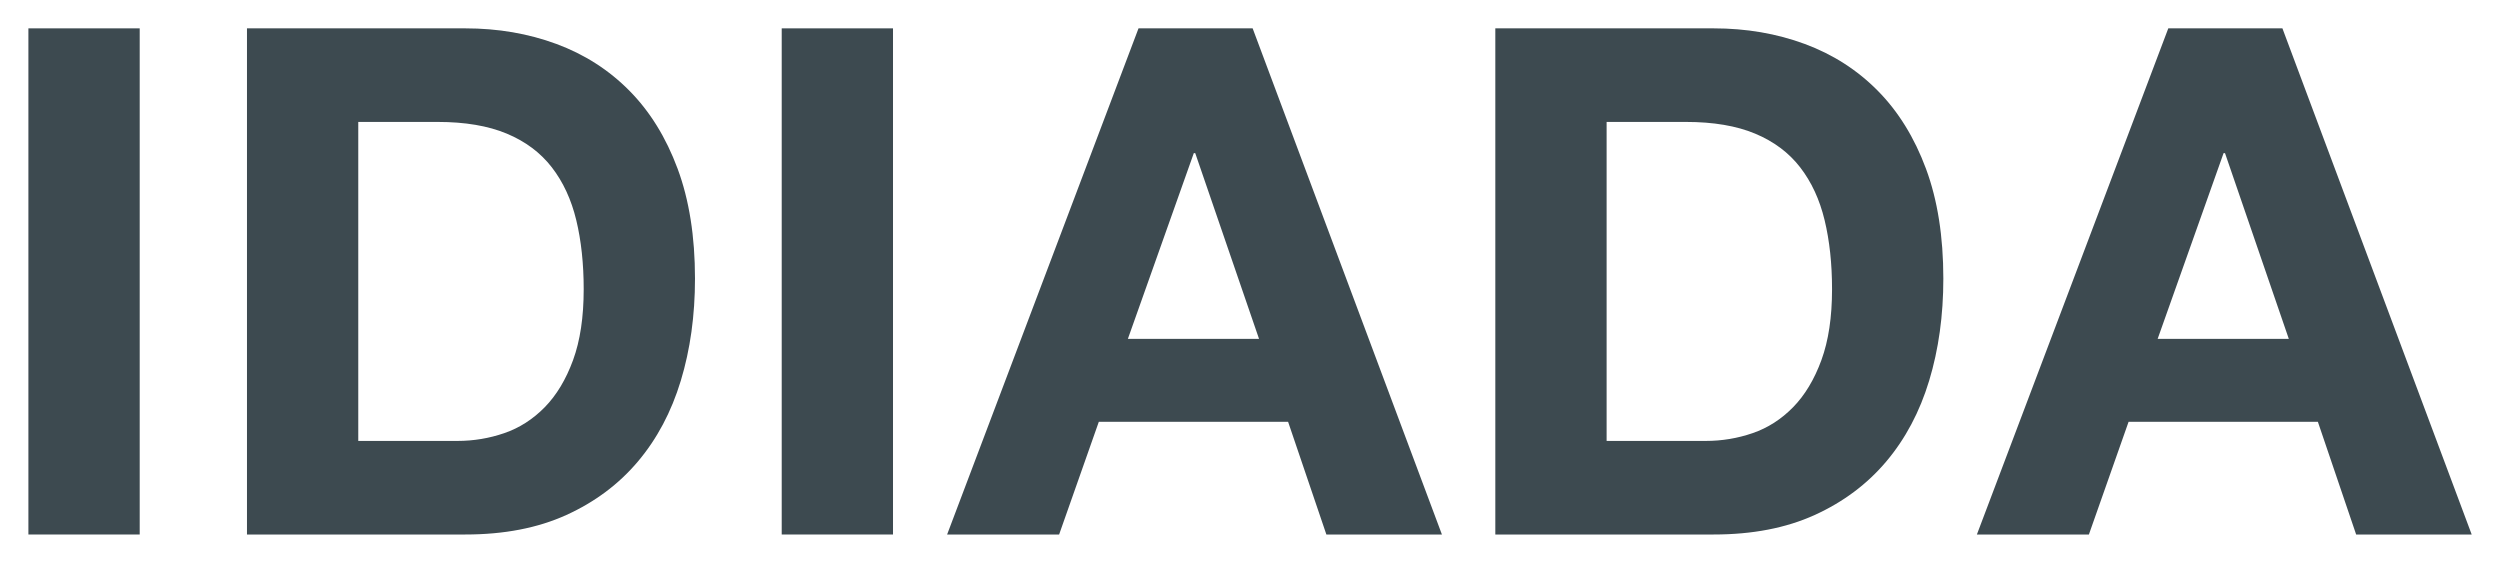
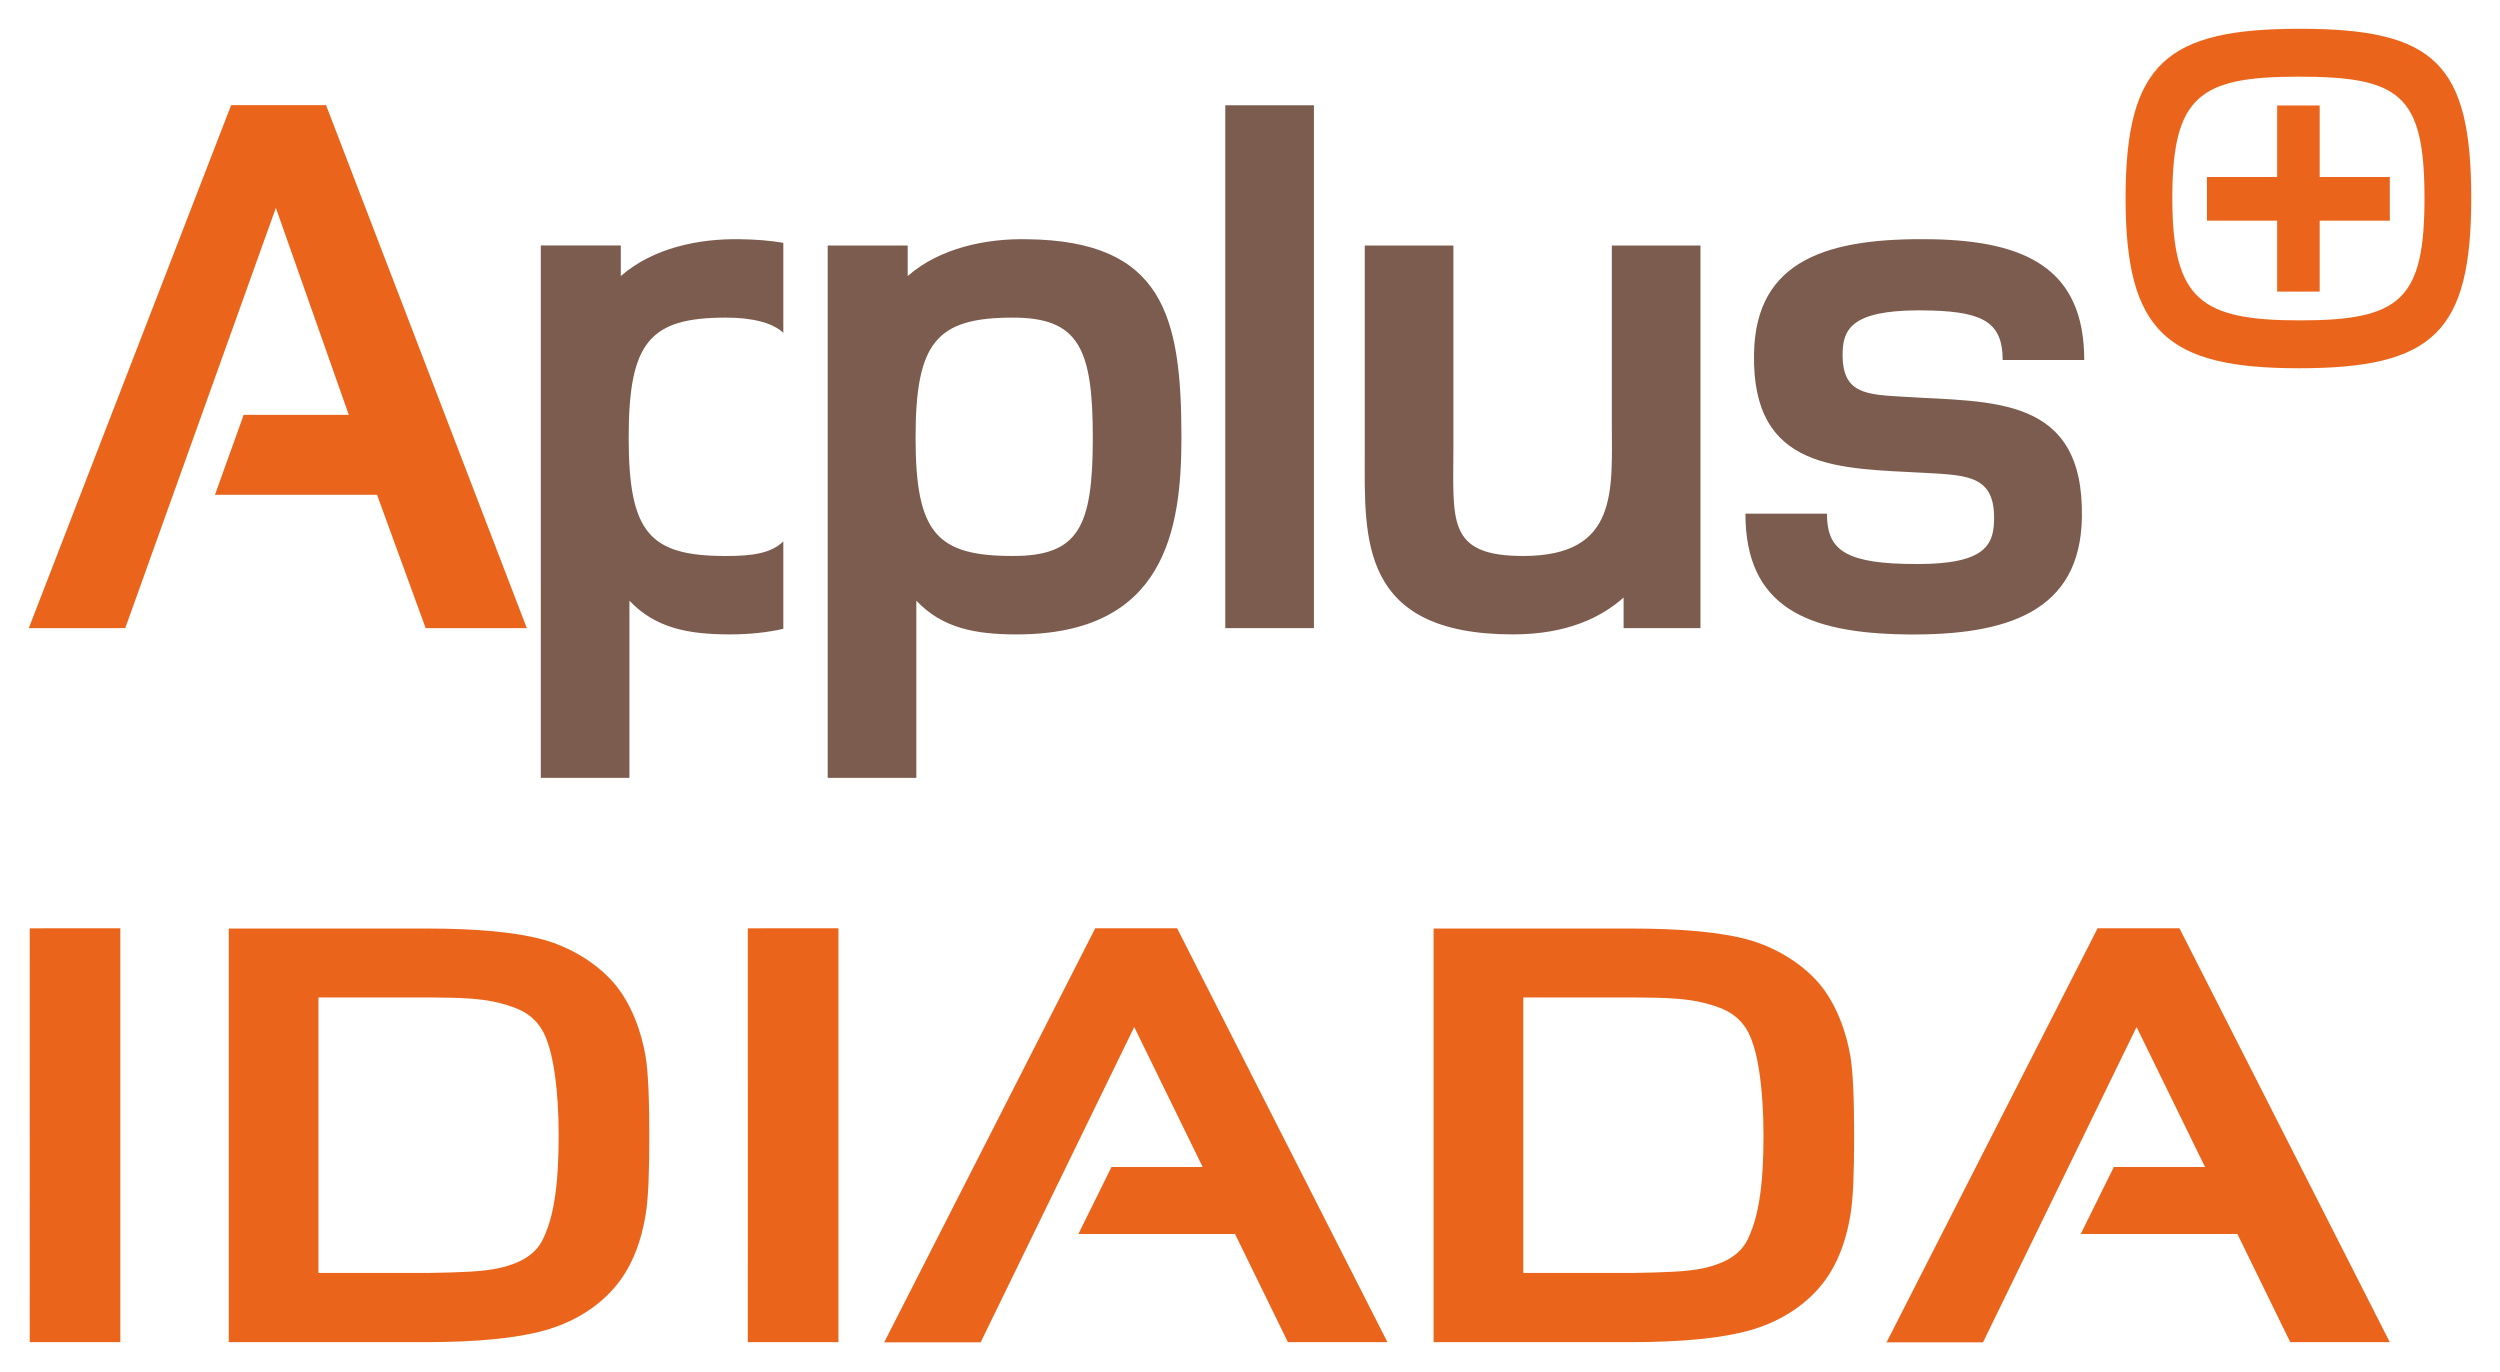
- <svg xmlns="http://www.w3.org/2000/svg" viewBox="0 0 264.50 59.55" width="264.50" height="59.55" role="img" aria-label="IDIADA">
-   <path fill="#3d4a50" transform="translate(-2.17 56.55)" d="M5.175 -53.55V0.0H16.95V-53.55Z" />
-   <path fill="#3d4a50" transform="translate(-2.17 56.55)" d="M40.075 -9.9V-43.65H48.475Q52.825 -43.65 55.788 -42.412Q58.75 -41.175 60.55 -38.85Q62.35 -36.525 63.138 -33.263Q63.925 -30.0 63.925 -25.95Q63.925 -21.525 62.8 -18.45Q61.675 -15.375 59.8 -13.462Q57.925 -11.55 55.525 -10.725Q53.125 -9.9 50.575 -9.9ZM28.3 -53.55V0.0H51.4Q57.55 0.0 62.087 -2.062Q66.625 -4.125 69.662 -7.725Q72.7 -11.325 74.2 -16.275Q75.7 -21.225 75.7 -27.075Q75.7 -33.75 73.862 -38.7Q72.025 -43.65 68.763 -46.95Q65.5 -50.25 61.037 -51.9Q56.575 -53.55 51.4 -53.55Z" />
-   <path fill="#3d4a50" transform="translate(-2.17 56.55)" d="M84.875 -53.55V0.0H96.65V-53.55Z" />
-   <path fill="#3d4a50" transform="translate(-2.17 56.55)" d="M121.5 -20.7 128.475 -40.35H128.625L135.375 -20.7ZM122.625 -53.55 102.375 0.0H114.225L118.425 -11.925H138.45L142.5 0.0H154.725L134.7 -53.55Z" />
-   <path fill="#3d4a50" transform="translate(-2.17 56.55)" d="M172.15 -9.9V-43.65H180.55Q184.9 -43.65 187.862 -42.412Q190.825 -41.175 192.625 -38.85Q194.425 -36.525 195.212 -33.263Q196.0 -30.0 196.0 -25.95Q196.0 -21.525 194.875 -18.45Q193.75 -15.375 191.875 -13.462Q190.0 -11.55 187.6 -10.725Q185.2 -9.9 182.65 -9.9ZM160.375 -53.55V0.0H183.475Q189.625 0.0 194.162 -2.062Q198.7 -4.125 201.737 -7.725Q204.775 -11.325 206.275 -16.275Q207.775 -21.225 207.775 -27.075Q207.775 -33.75 205.938 -38.7Q204.1 -43.65 200.837 -46.95Q197.575 -50.25 193.112 -51.9Q188.65 -53.55 183.475 -53.55Z" />
-   <path fill="#3d4a50" transform="translate(-2.17 56.55)" d="M230.45 -20.7 237.425 -40.35H237.575L244.325 -20.7ZM231.575 -53.55 211.325 0.0H223.175L227.375 -11.925H247.4L251.45 0.0H263.675L243.65 -53.55Z" />
+ <svg xmlns="http://www.w3.org/2000/svg" version="1.1" width="434.428" height="238.257" id="svg3493">
+   <defs id="defs3495" />
+   <g transform="translate(-132.7862,-413.2335)" id="layer1">
+     <path d="m 480.792,475.786 c 0,-6.403 -3.271,-8.315 -12.268,-8.588 -13.219,-0.404 -15.4,2.728 -15.534,7.09 -0.274,7.493 4.088,7.493 10.764,7.902 15.265,0.951 31.212,-0.274 30.804,20.982 -0.274,16.351 -12.95,20.573 -30.804,20.304 -16.764,-0.274 -27.663,-4.631 -27.663,-20.986 l 14.17,0 c 0,5.726 2.454,8.449 13.358,8.723 13.219,0.408 15.534,-2.589 15.673,-7.359 0.274,-7.902 -4.361,-8.036 -11.994,-8.449 -14.857,-0.812 -30.122,-0.269 -29.713,-20.708 0.274,-16.486 13.084,-20.165 30.804,-19.891 16.49,0.269 26.577,5.174 26.577,20.982 l -14.175,0 z m -65.872,46.598 0,-5.313 c -3.819,3.406 -9.813,6.403 -19.218,6.403 -26.851,0 -25.76,-16.894 -25.76,-31.338 l 0,-36.242 15.404,0 0,35.017 c 0,12.806 -1.225,18.936 12.129,18.936 16.629,0 15.4,-11.442 15.4,-23.028 l 0,-30.925 15.404,0 0,66.49 -13.358,0 z m -69.213,-90.854 15.4,0 0,90.854 -15.4,0 0,-90.854 z m -36.923,36.897 c -13.219,0 -16.898,4.222 -16.898,20.847 0,16.625 3.679,20.573 16.898,20.573 11.447,0 13.901,-5.039 13.901,-20.573 0,-15.53 -2.454,-20.847 -13.901,-20.847 m 0.682,55.048 c -7.224,0 -12.95,-1.09 -17.446,-5.86 l 0,30.795 -15.404,0 0,-92.515 13.901,0 0,5.308 c 5.591,-4.9 13.632,-6.538 20.721,-6.399 23.714,0.269 26.846,13.354 26.846,34.47 0,16.077 -2.858,34.201 -28.619,34.201 m -40.56,-16.159 c -2.118,2.055 -5.295,2.535 -9.975,2.535 -13.223,0 -16.898,-3.953 -16.898,-20.578 0,-16.625 3.675,-20.847 16.898,-20.847 4.68,0 8.135,0.915 9.975,2.638 l 0,-15.637 c -2.244,-0.377 -4.738,-0.592 -7.525,-0.624 -7.085,-0.139 -15.126,1.499 -20.717,6.403 l 0,-5.313 -13.901,0 0,92.515 15.404,0 0,-30.795 c 4.496,4.77 10.222,5.86 17.446,5.86 3.513,0 6.583,-0.35 9.293,-0.969 l 0,-15.189 z" id="path276" style="fill:#7b5c4e;fill-opacity:1;fill-rule:nonzero;stroke:none" />
+     <path d="m 460.613,646.491 36.673,-71.95 14.229,0 36.547,71.919 -17.298,0 -9.185,-18.796 -27.223,0 5.752,-11.639 15.848,0 -11.895,-24.324 -26.685,54.792 -16.764,0 z M 245.615,610.556 c 0,6.524 -0.157,10.841 -0.628,13.708 -0.888,5.385 -2.701,9.571 -5.425,12.725 -3.051,3.509 -7.211,6.062 -12.164,7.44 -4.882,1.355 -11.716,2.033 -20.771,2.033 l -34.088,0 0,-71.879 34.088,0 c 8.961,0 15.875,0.615 20.708,1.974 4.465,1.256 9.041,3.944 12.088,7.453 3.119,3.59 4.869,8.678 5.559,12.838 0.435,2.656 0.633,7.251 0.633,13.708 m -15.75,-0.018 c 0,-4.303 -0.278,-7.408 -0.485,-9.185 -0.337,-2.912 -1.014,-7.166 -2.697,-9.625 -1.75,-2.544 -4.146,-3.433 -7.112,-4.204 -3.15,-0.821 -6.941,-0.929 -12.061,-0.96 l -19.384,0 0,47.864 19.384,0 c 5.245,-0.094 9.073,-0.197 11.927,-0.821 3.15,-0.695 6.237,-2.019 7.686,-5.012 1.288,-2.665 1.898,-5.51 2.297,-8.853 0.233,-1.916 0.444,-4.851 0.444,-9.203 m 225.115,0.018 c 0,6.524 -0.157,10.841 -0.628,13.708 -0.888,5.385 -2.701,9.571 -5.425,12.725 -3.051,3.509 -7.211,6.062 -12.164,7.44 -4.882,1.355 -11.716,2.033 -20.771,2.033 l -34.088,0 0,-71.879 34.088,0 c 8.965,0 15.875,0.615 20.708,1.974 4.465,1.256 9.041,3.944 12.088,7.453 3.119,3.59 4.869,8.678 5.559,12.838 0.435,2.656 0.633,7.251 0.633,13.708 M 439.231,610.537 c 0,-4.303 -0.278,-7.408 -0.485,-9.185 -0.337,-2.912 -1.01,-7.166 -2.697,-9.625 -1.75,-2.544 -4.146,-3.433 -7.112,-4.204 -3.15,-0.821 -6.942,-0.929 -12.061,-0.96 l -19.384,0 0,47.864 19.384,0 c 5.245,-0.094 9.073,-0.197 11.927,-0.821 3.15,-0.695 6.237,-2.019 7.686,-5.012 1.288,-2.665 1.898,-5.51 2.302,-8.853 0.229,-1.916 0.44,-4.851 0.44,-9.203 m -152.798,35.953 36.673,-71.95 14.229,0 36.547,71.919 -17.298,0 -9.185,-18.796 -27.223,0 5.752,-11.639 15.848,0 -11.895,-24.324 -26.685,54.792 -16.764,0 z m -23.698,-0.036 15.745,0 0,-71.914 -15.741,0.005 -0.005,71.91 z m -124.784,0 15.745,0 0,-71.914 -15.741,0.005 -0.005,71.91 z m 390.54,-214.897 0,12.429 -12.196,0 0,7.588 12.196,0 0,12.33 7.39,0 0,-12.33 12.187,0 0,-7.588 -12.187,0 0,-12.429 -7.39,0 z m -353.363,53.764 18.267,0 -12.672,-35.968 -26.173,73.032 -16.764,0 35.165,-90.881 16.495,0 34.887,90.881 -17.58,0 -8.449,-23.167 -28.165,0 4.99,-13.896 z m 378.964,-37.671 c 0,-18.011 -4.299,-21.094 -21.91,-21.094 -17.123,0 -21.91,3.325 -21.91,21.094 0,17.764 5.03,21.255 22.234,21.255 17.45,0 21.587,-3.652 21.587,-21.255 m -51.942,-0.009 c 0,-23.508 7.22,-29.408 30.297,-29.408 23.342,0 29.767,5.99 29.767,29.408 0,23.333 -6.6,29.583 -29.942,29.583 -22.987,0 -30.122,-6.34 -30.122,-29.583" id="path392" style="fill:#ea651b;fill-opacity:1;fill-rule:evenodd;stroke:none" />
+   </g>
</svg>
